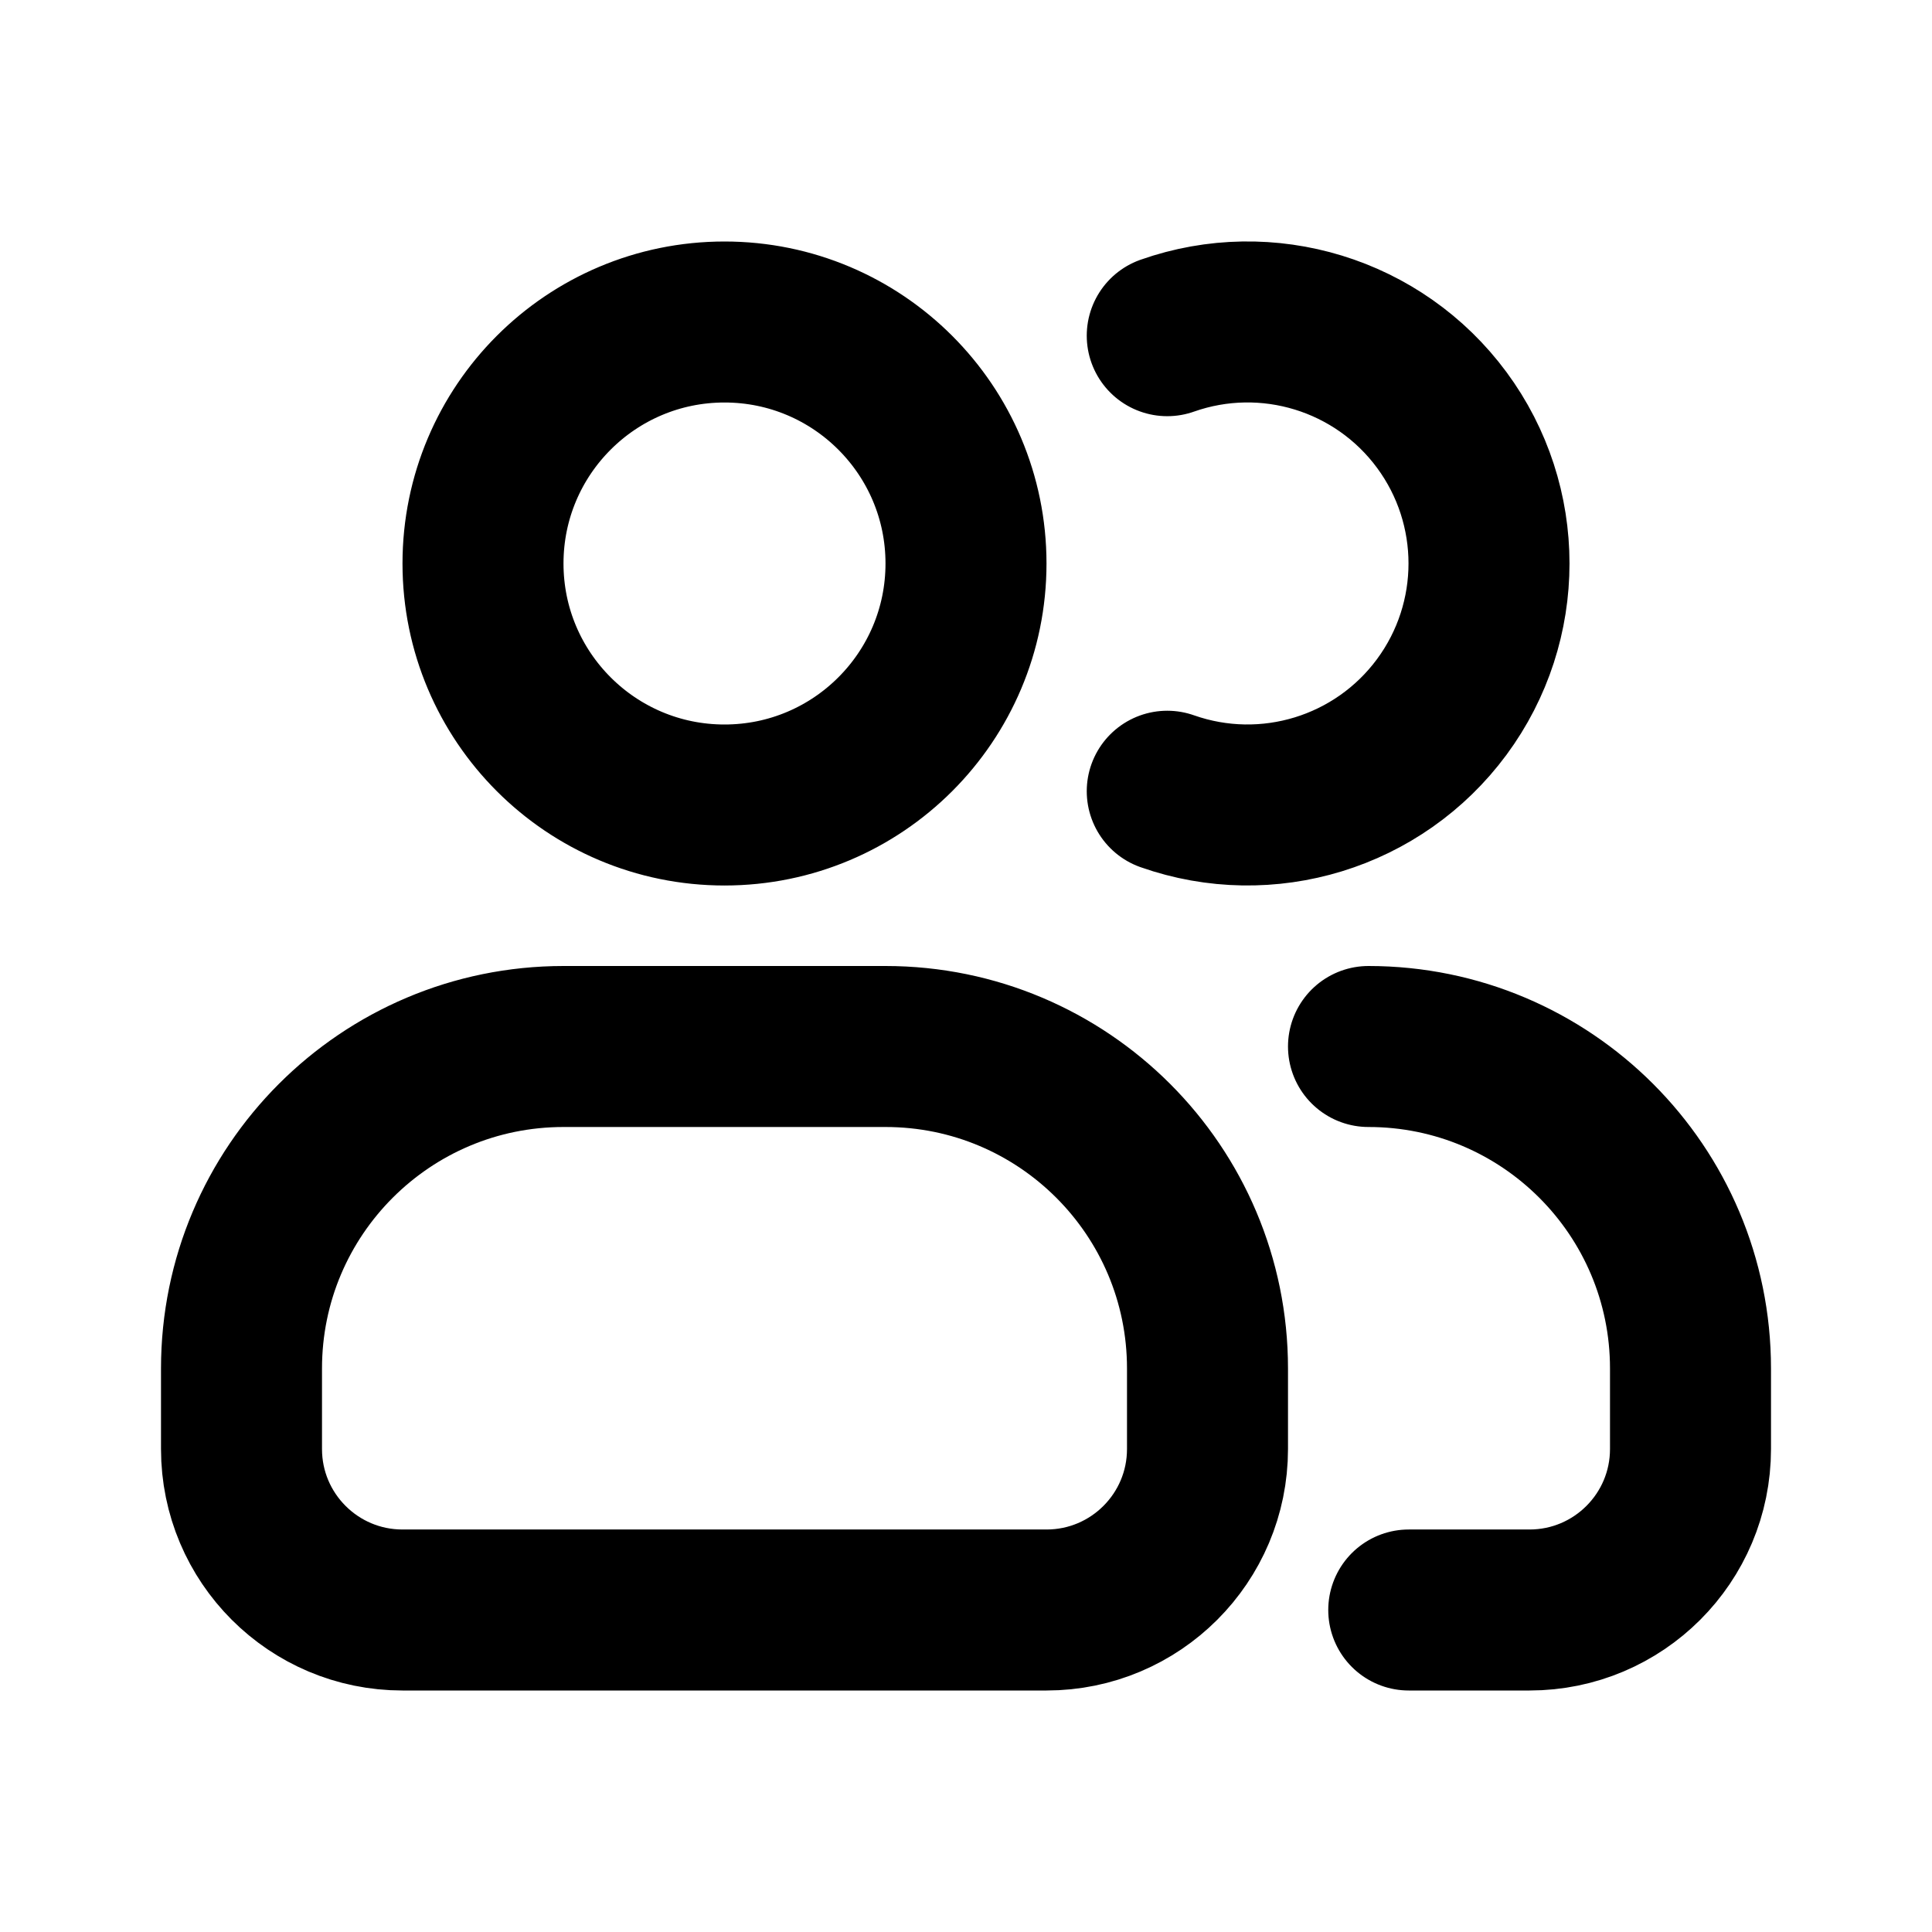
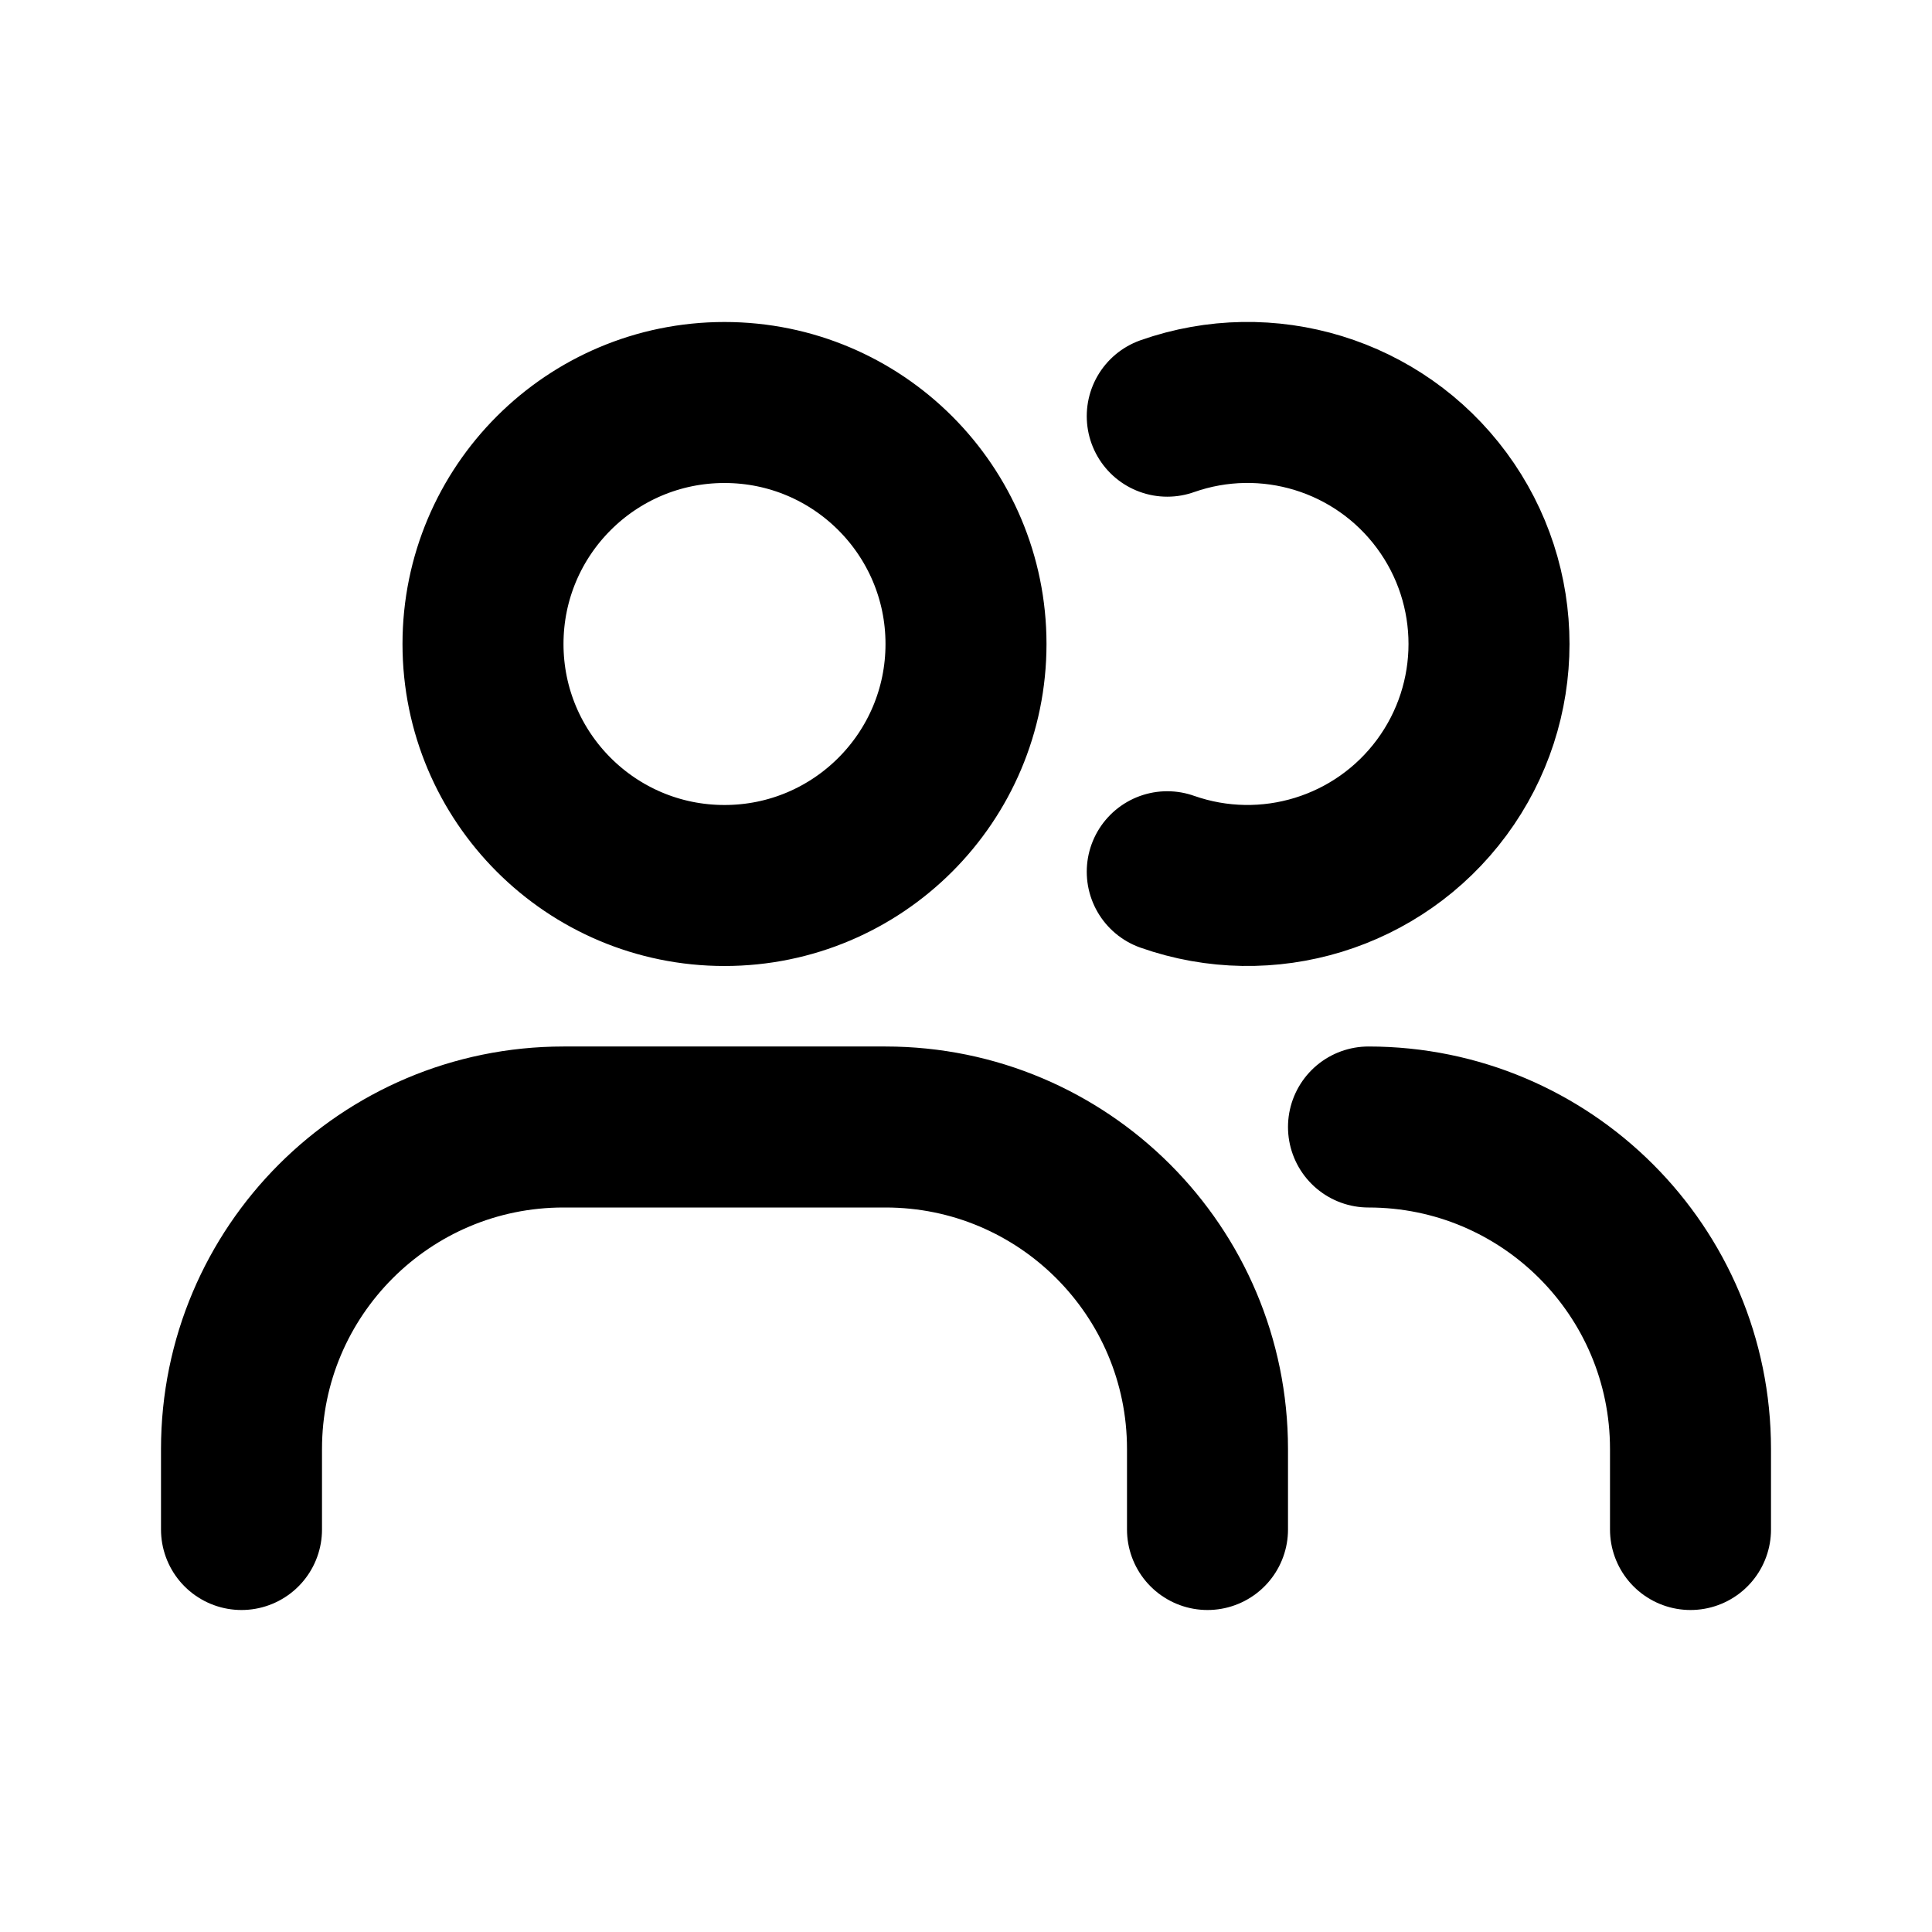
<svg xmlns="http://www.w3.org/2000/svg" width="24" height="24" fill="none" viewBox="0 0 24 24">
-   <path stroke="currentColor" stroke-linecap="round" stroke-width="2" d="M17 13a4 4 0 0 1 4 4v1a2 2 0 0 1-2 2h-1.5m-3-15.83a3 3 0 1 1 0 5.659M3 18v-1a4 4 0 0 1 4-4h4a4 4 0 0 1 4 4v1a2 2 0 0 1-2 2H5a2 2 0 0 1-2-2Zm9-11a3 3 0 1 1-6 0 3 3 0 0 1 6 0Z" />
+   <path stroke="currentColor" stroke-linecap="round" stroke-width="2" d="M3 19v-1a4 4 0 0 1 4-4h4a4 4 0 0 1 4 4v1m6 0v-1a4 4 0 0 0-4-4m-2.5-8.83a3 3 0 1 1 0 5.659M12 8a3 3 0 1 1-6 0 3 3 0 0 1 6 0Z" />
</svg>
